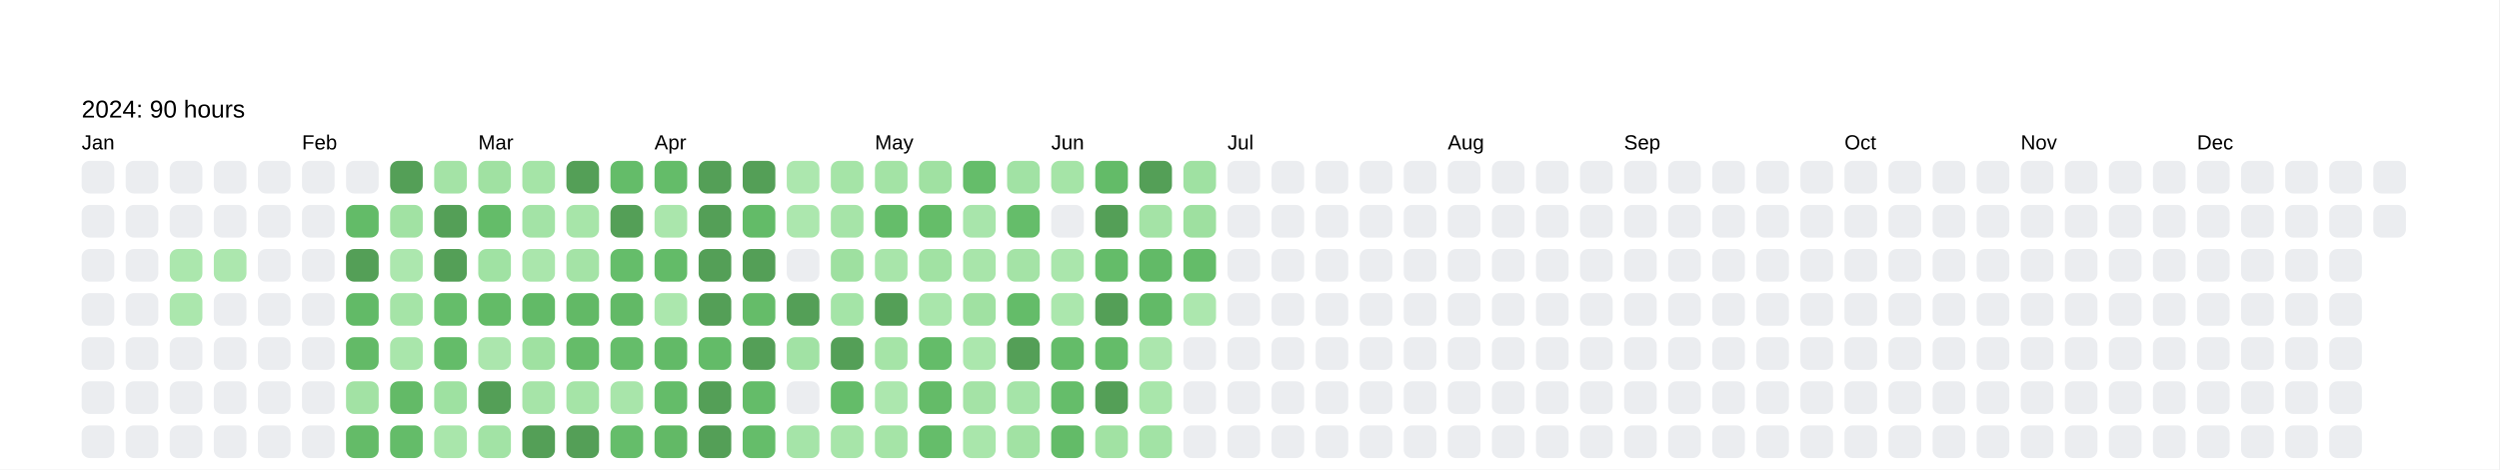
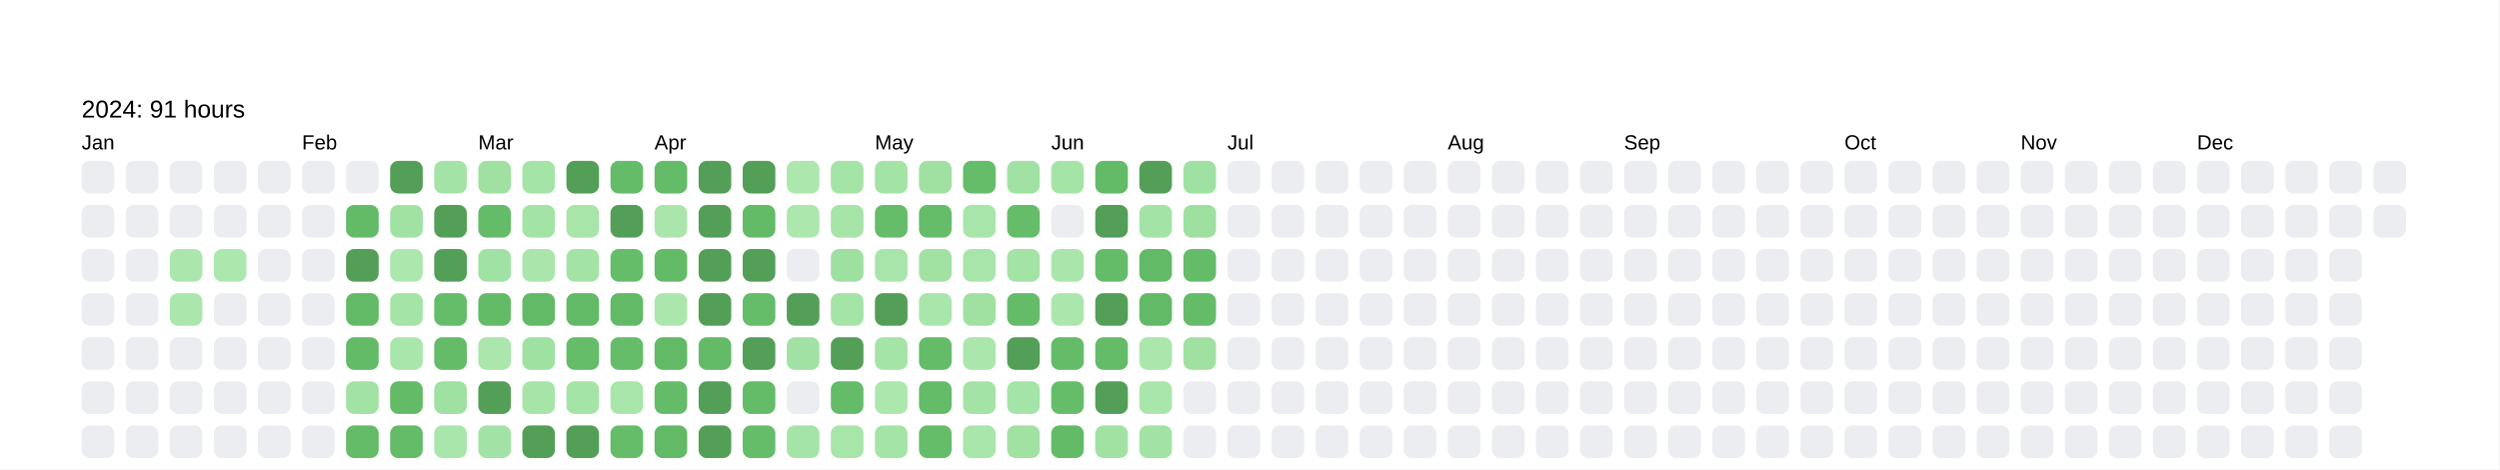
<svg xmlns="http://www.w3.org/2000/svg" baseProfile="full" height="57.5mm" version="1.1" viewBox="0,0,306.2,57.5" width="306.2mm">
  <defs />
  <rect fill="#FFFFFF" height="57.5" width="306.2" x="0" y="0" />
  <text fill="#000000" style="font-size:6px; font-family:Arial; font-weight:bold;" x="10" y="10" />
-   <text fill="#000000" style="font-size:3px; font-family:Arial;" x="10" y="14.4">2024: 90 hours</text>
+   <text fill="#000000" style="font-size:3px; font-family:Arial;" x="10" y="14.4">2024: 91 hours</text>
  <text fill="#000000" style="font-size:2.5px; font-family:Arial" x="10" y="18.3">Jan</text>
  <rect fill="#EBEDF0" height="4" rx="1" ry="1" width="4" x="10" y="19.7" />
  <rect fill="#EBEDF0" height="4" rx="1" ry="1" width="4" x="10" y="25.1" />
  <rect fill="#EBEDF0" height="4" rx="1" ry="1" width="4" x="10" y="30.5" />
  <rect fill="#EBEDF0" height="4" rx="1" ry="1" width="4" x="10" y="35.9" />
  <rect fill="#EBEDF0" height="4" rx="1" ry="1" width="4" x="10" y="41.3" />
  <rect fill="#EBEDF0" height="4" rx="1" ry="1" width="4" x="10" y="46.7" />
  <rect fill="#EBEDF0" height="4" rx="1" ry="1" width="4" x="10" y="52.1" />
  <rect fill="#EBEDF0" height="4" rx="1" ry="1" width="4" x="15.4" y="19.7" />
  <rect fill="#EBEDF0" height="4" rx="1" ry="1" width="4" x="15.4" y="25.1" />
  <rect fill="#EBEDF0" height="4" rx="1" ry="1" width="4" x="15.4" y="30.5" />
  <rect fill="#EBEDF0" height="4" rx="1" ry="1" width="4" x="15.4" y="35.9" />
  <rect fill="#EBEDF0" height="4" rx="1" ry="1" width="4" x="15.4" y="41.3" />
  <rect fill="#EBEDF0" height="4" rx="1" ry="1" width="4" x="15.4" y="46.7" />
  <rect fill="#EBEDF0" height="4" rx="1" ry="1" width="4" x="15.4" y="52.1" />
  <rect fill="#EBEDF0" height="4" rx="1" ry="1" width="4" x="20.8" y="19.7" />
  <rect fill="#EBEDF0" height="4" rx="1" ry="1" width="4" x="20.8" y="25.1" />
  <rect fill="#abe7ad" height="4" rx="1" ry="1" width="4" x="20.8" y="30.5" />
  <rect fill="#abe7ad" height="4" rx="1" ry="1" width="4" x="20.8" y="35.9" />
  <rect fill="#EBEDF0" height="4" rx="1" ry="1" width="4" x="20.8" y="41.3" />
  <rect fill="#EBEDF0" height="4" rx="1" ry="1" width="4" x="20.8" y="46.7" />
  <rect fill="#EBEDF0" height="4" rx="1" ry="1" width="4" x="20.8" y="52.1" />
  <rect fill="#EBEDF0" height="4" rx="1" ry="1" width="4" x="26.2" y="19.7" />
  <rect fill="#EBEDF0" height="4" rx="1" ry="1" width="4" x="26.2" y="25.1" />
  <rect fill="#ace7ae" height="4" rx="1" ry="1" width="4" x="26.2" y="30.5" />
  <rect fill="#EBEDF0" height="4" rx="1" ry="1" width="4" x="26.2" y="35.9" />
  <rect fill="#EBEDF0" height="4" rx="1" ry="1" width="4" x="26.2" y="41.3" />
  <rect fill="#EBEDF0" height="4" rx="1" ry="1" width="4" x="26.2" y="46.7" />
  <rect fill="#EBEDF0" height="4" rx="1" ry="1" width="4" x="26.2" y="52.1" />
  <rect fill="#EBEDF0" height="4" rx="1" ry="1" width="4" x="31.6" y="19.7" />
  <rect fill="#EBEDF0" height="4" rx="1" ry="1" width="4" x="31.6" y="25.1" />
  <rect fill="#EBEDF0" height="4" rx="1" ry="1" width="4" x="31.6" y="30.5" />
  <rect fill="#EBEDF0" height="4" rx="1" ry="1" width="4" x="31.6" y="35.9" />
  <rect fill="#EBEDF0" height="4" rx="1" ry="1" width="4" x="31.6" y="41.3" />
  <rect fill="#EBEDF0" height="4" rx="1" ry="1" width="4" x="31.6" y="46.7" />
  <rect fill="#EBEDF0" height="4" rx="1" ry="1" width="4" x="31.6" y="52.1" />
  <text fill="#000000" style="font-size:2.5px; font-family:Arial" x="37.0" y="18.3">Feb</text>
  <rect fill="#EBEDF0" height="4" rx="1" ry="1" width="4" x="37.0" y="19.7" />
  <rect fill="#EBEDF0" height="4" rx="1" ry="1" width="4" x="37.0" y="25.1" />
  <rect fill="#EBEDF0" height="4" rx="1" ry="1" width="4" x="37.0" y="30.5" />
  <rect fill="#EBEDF0" height="4" rx="1" ry="1" width="4" x="37.0" y="35.9" />
  <rect fill="#EBEDF0" height="4" rx="1" ry="1" width="4" x="37.0" y="41.3" />
  <rect fill="#EBEDF0" height="4" rx="1" ry="1" width="4" x="37.0" y="46.7" />
  <rect fill="#EBEDF0" height="4" rx="1" ry="1" width="4" x="37.0" y="52.1" />
  <rect fill="#EBEDF0" height="4" rx="1" ry="1" width="4" x="42.4" y="19.7" />
  <rect fill="#63bb68" height="4" rx="1" ry="1" width="4" x="42.4" y="25.1" />
  <rect fill="#549F57" height="4" rx="1" ry="1" width="4" x="42.4" y="30.5" />
  <rect fill="#62ba67" height="4" rx="1" ry="1" width="4" x="42.4" y="35.9" />
  <rect fill="#63ba67" height="4" rx="1" ry="1" width="4" x="42.4" y="41.3" />
  <rect fill="#a2e2a4" height="4" rx="1" ry="1" width="4" x="42.4" y="46.7" />
  <rect fill="#64bb68" height="4" rx="1" ry="1" width="4" x="42.4" y="52.1" />
  <rect fill="#549F57" height="4" rx="1" ry="1" width="4" x="47.8" y="19.7" />
  <rect fill="#a1e2a3" height="4" rx="1" ry="1" width="4" x="47.8" y="25.1" />
  <rect fill="#ace7ae" height="4" rx="1" ry="1" width="4" x="47.8" y="30.5" />
  <rect fill="#a5e4a7" height="4" rx="1" ry="1" width="4" x="47.8" y="35.9" />
  <rect fill="#a9e6ab" height="4" rx="1" ry="1" width="4" x="47.8" y="41.3" />
  <rect fill="#63ba67" height="4" rx="1" ry="1" width="4" x="47.8" y="46.7" />
  <rect fill="#64bc69" height="4" rx="1" ry="1" width="4" x="47.8" y="52.1" />
  <rect fill="#a4e3a6" height="4" rx="1" ry="1" width="4" x="53.2" y="19.7" />
  <rect fill="#549F57" height="4" rx="1" ry="1" width="4" x="53.2" y="25.1" />
  <rect fill="#549F57" height="4" rx="1" ry="1" width="4" x="53.2" y="30.5" />
  <rect fill="#65bd6a" height="4" rx="1" ry="1" width="4" x="53.2" y="35.9" />
  <rect fill="#64bc69" height="4" rx="1" ry="1" width="4" x="53.2" y="41.3" />
  <rect fill="#9ee1a1" height="4" rx="1" ry="1" width="4" x="53.2" y="46.7" />
  <rect fill="#a9e6ab" height="4" rx="1" ry="1" width="4" x="53.2" y="52.1" />
  <text fill="#000000" style="font-size:2.5px; font-family:Arial" x="58.6" y="18.3">Mar</text>
  <rect fill="#a0e1a2" height="4" rx="1" ry="1" width="4" x="58.6" y="19.7" />
  <rect fill="#64bc69" height="4" rx="1" ry="1" width="4" x="58.6" y="25.1" />
  <rect fill="#a0e2a3" height="4" rx="1" ry="1" width="4" x="58.6" y="30.5" />
  <rect fill="#63bb67" height="4" rx="1" ry="1" width="4" x="58.6" y="35.9" />
  <rect fill="#abe6ad" height="4" rx="1" ry="1" width="4" x="58.6" y="41.3" />
  <rect fill="#549F57" height="4" rx="1" ry="1" width="4" x="58.6" y="46.7" />
  <rect fill="#a2e3a5" height="4" rx="1" ry="1" width="4" x="58.6" y="52.1" />
  <rect fill="#a5e4a7" height="4" rx="1" ry="1" width="4" x="64" y="19.7" />
  <rect fill="#a3e3a6" height="4" rx="1" ry="1" width="4" x="64" y="25.1" />
  <rect fill="#aae6ac" height="4" rx="1" ry="1" width="4" x="64" y="30.5" />
  <rect fill="#62ba67" height="4" rx="1" ry="1" width="4" x="64" y="35.9" />
  <rect fill="#9fe1a1" height="4" rx="1" ry="1" width="4" x="64" y="41.3" />
  <rect fill="#a6e4a8" height="4" rx="1" ry="1" width="4" x="64" y="46.7" />
  <rect fill="#549F57" height="4" rx="1" ry="1" width="4" x="64" y="52.1" />
  <rect fill="#549F57" height="4" rx="1" ry="1" width="4" x="69.4" y="19.7" />
  <rect fill="#a7e5a9" height="4" rx="1" ry="1" width="4" x="69.4" y="25.1" />
  <rect fill="#a4e3a6" height="4" rx="1" ry="1" width="4" x="69.4" y="30.5" />
  <rect fill="#62b966" height="4" rx="1" ry="1" width="4" x="69.4" y="35.9" />
  <rect fill="#65bc69" height="4" rx="1" ry="1" width="4" x="69.4" y="41.3" />
  <rect fill="#a5e4a7" height="4" rx="1" ry="1" width="4" x="69.4" y="46.7" />
  <rect fill="#549F57" height="4" rx="1" ry="1" width="4" x="69.4" y="52.1" />
  <rect fill="#64bc69" height="4" rx="1" ry="1" width="4" x="74.8" y="19.7" />
  <rect fill="#549F57" height="4" rx="1" ry="1" width="4" x="74.8" y="25.1" />
  <rect fill="#65bd6a" height="4" rx="1" ry="1" width="4" x="74.8" y="30.5" />
  <rect fill="#62b966" height="4" rx="1" ry="1" width="4" x="74.8" y="35.9" />
  <rect fill="#65bd6a" height="4" rx="1" ry="1" width="4" x="74.8" y="41.3" />
  <rect fill="#a8e5aa" height="4" rx="1" ry="1" width="4" x="74.8" y="46.7" />
  <rect fill="#65bd6a" height="4" rx="1" ry="1" width="4" x="74.8" y="52.1" />
  <text fill="#000000" style="font-size:2.5px; font-family:Arial" x="80.2" y="18.3">Apr</text>
  <rect fill="#64bc69" height="4" rx="1" ry="1" width="4" x="80.2" y="19.7" />
  <rect fill="#aae6ac" height="4" rx="1" ry="1" width="4" x="80.2" y="25.1" />
  <rect fill="#63bb68" height="4" rx="1" ry="1" width="4" x="80.2" y="30.5" />
  <rect fill="#abe7ad" height="4" rx="1" ry="1" width="4" x="80.2" y="35.9" />
  <rect fill="#62ba67" height="4" rx="1" ry="1" width="4" x="80.2" y="41.3" />
  <rect fill="#64bc69" height="4" rx="1" ry="1" width="4" x="80.2" y="46.7" />
  <rect fill="#62b966" height="4" rx="1" ry="1" width="4" x="80.2" y="52.1" />
  <rect fill="#549F57" height="4" rx="1" ry="1" width="4" x="85.6" y="19.7" />
  <rect fill="#549F57" height="4" rx="1" ry="1" width="4" x="85.6" y="25.1" />
  <rect fill="#549F57" height="4" rx="1" ry="1" width="4" x="85.6" y="30.5" />
  <rect fill="#549F57" height="4" rx="1" ry="1" width="4" x="85.6" y="35.9" />
  <rect fill="#63bb68" height="4" rx="1" ry="1" width="4" x="85.6" y="41.3" />
  <rect fill="#549F57" height="4" rx="1" ry="1" width="4" x="85.6" y="46.7" />
  <rect fill="#549F57" height="4" rx="1" ry="1" width="4" x="85.6" y="52.1" />
  <rect fill="#549F57" height="4" rx="1" ry="1" width="4" x="91" y="19.7" />
  <rect fill="#63bb68" height="4" rx="1" ry="1" width="4" x="91" y="25.1" />
  <rect fill="#549F57" height="4" rx="1" ry="1" width="4" x="91" y="30.5" />
  <rect fill="#65bc69" height="4" rx="1" ry="1" width="4" x="91" y="35.9" />
  <rect fill="#549F57" height="4" rx="1" ry="1" width="4" x="91" y="41.3" />
  <rect fill="#64bc69" height="4" rx="1" ry="1" width="4" x="91" y="46.7" />
  <rect fill="#65bd6a" height="4" rx="1" ry="1" width="4" x="91" y="52.1" />
  <rect fill="#ace7ae" height="4" rx="1" ry="1" width="4" x="96.4" y="19.7" />
  <rect fill="#ace7ae" height="4" rx="1" ry="1" width="4" x="96.4" y="25.1" />
  <rect fill="#EBEDF0" height="4" rx="1" ry="1" width="4" x="96.4" y="30.5" />
  <rect fill="#549F57" height="4" rx="1" ry="1" width="4" x="96.4" y="35.9" />
  <rect fill="#a1e2a4" height="4" rx="1" ry="1" width="4" x="96.4" y="41.3" />
  <rect fill="#EBEDF0" height="4" rx="1" ry="1" width="4" x="96.4" y="46.7" />
  <rect fill="#a5e4a8" height="4" rx="1" ry="1" width="4" x="96.4" y="52.1" />
  <rect fill="#a5e4a7" height="4" rx="1" ry="1" width="4" x="101.8" y="19.7" />
  <rect fill="#a6e4a8" height="4" rx="1" ry="1" width="4" x="101.8" y="25.1" />
  <rect fill="#9ee0a0" height="4" rx="1" ry="1" width="4" x="101.8" y="30.5" />
  <rect fill="#a4e4a7" height="4" rx="1" ry="1" width="4" x="101.8" y="35.9" />
  <rect fill="#549F57" height="4" rx="1" ry="1" width="4" x="101.8" y="41.3" />
  <rect fill="#64bc69" height="4" rx="1" ry="1" width="4" x="101.8" y="46.7" />
  <rect fill="#a7e5a9" height="4" rx="1" ry="1" width="4" x="101.8" y="52.1" />
  <text fill="#000000" style="font-size:2.5px; font-family:Arial" x="107.2" y="18.3">May</text>
  <rect fill="#a3e3a5" height="4" rx="1" ry="1" width="4" x="107.2" y="19.7" />
  <rect fill="#65bd6a" height="4" rx="1" ry="1" width="4" x="107.2" y="25.1" />
  <rect fill="#a8e5aa" height="4" rx="1" ry="1" width="4" x="107.2" y="30.5" />
  <rect fill="#549F57" height="4" rx="1" ry="1" width="4" x="107.2" y="35.9" />
  <rect fill="#a5e4a7" height="4" rx="1" ry="1" width="4" x="107.2" y="41.3" />
  <rect fill="#ace7ae" height="4" rx="1" ry="1" width="4" x="107.2" y="46.7" />
  <rect fill="#a5e4a7" height="4" rx="1" ry="1" width="4" x="107.2" y="52.1" />
  <rect fill="#a0e1a2" height="4" rx="1" ry="1" width="4" x="112.6" y="19.7" />
  <rect fill="#65bd69" height="4" rx="1" ry="1" width="4" x="112.6" y="25.1" />
  <rect fill="#a1e2a3" height="4" rx="1" ry="1" width="4" x="112.6" y="30.5" />
  <rect fill="#a9e6ab" height="4" rx="1" ry="1" width="4" x="112.6" y="35.9" />
  <rect fill="#64bc69" height="4" rx="1" ry="1" width="4" x="112.6" y="41.3" />
  <rect fill="#64bb68" height="4" rx="1" ry="1" width="4" x="112.6" y="46.7" />
  <rect fill="#65bd6a" height="4" rx="1" ry="1" width="4" x="112.6" y="52.1" />
  <rect fill="#65bd6a" height="4" rx="1" ry="1" width="4" x="118" y="19.7" />
  <rect fill="#a8e5ab" height="4" rx="1" ry="1" width="4" x="118" y="25.1" />
  <rect fill="#a8e5aa" height="4" rx="1" ry="1" width="4" x="118" y="30.5" />
  <rect fill="#a0e1a2" height="4" rx="1" ry="1" width="4" x="118" y="35.9" />
  <rect fill="#abe7ad" height="4" rx="1" ry="1" width="4" x="118" y="41.3" />
  <rect fill="#a4e3a6" height="4" rx="1" ry="1" width="4" x="118" y="46.7" />
  <rect fill="#a9e6ab" height="4" rx="1" ry="1" width="4" x="118" y="52.1" />
  <rect fill="#a1e2a4" height="4" rx="1" ry="1" width="4" x="123.4" y="19.7" />
  <rect fill="#65bd6a" height="4" rx="1" ry="1" width="4" x="123.4" y="25.1" />
  <rect fill="#a4e3a6" height="4" rx="1" ry="1" width="4" x="123.4" y="30.5" />
  <rect fill="#64bc69" height="4" rx="1" ry="1" width="4" x="123.4" y="35.9" />
  <rect fill="#549F57" height="4" rx="1" ry="1" width="4" x="123.4" y="41.3" />
  <rect fill="#a5e4a8" height="4" rx="1" ry="1" width="4" x="123.4" y="46.7" />
  <rect fill="#a1e2a3" height="4" rx="1" ry="1" width="4" x="123.4" y="52.1" />
  <text fill="#000000" style="font-size:2.5px; font-family:Arial" x="128.8" y="18.3">Jun</text>
  <rect fill="#a5e4a7" height="4" rx="1" ry="1" width="4" x="128.8" y="19.7" />
  <rect fill="#EBEDF0" height="4" rx="1" ry="1" width="4" x="128.8" y="25.1" />
  <rect fill="#aae6ac" height="4" rx="1" ry="1" width="4" x="128.8" y="30.5" />
  <rect fill="#abe7ad" height="4" rx="1" ry="1" width="4" x="128.8" y="35.9" />
  <rect fill="#64bc69" height="4" rx="1" ry="1" width="4" x="128.8" y="41.3" />
  <rect fill="#65bd6a" height="4" rx="1" ry="1" width="4" x="128.8" y="46.7" />
  <rect fill="#63bb68" height="4" rx="1" ry="1" width="4" x="128.8" y="52.1" />
  <rect fill="#63bb68" height="4" rx="1" ry="1" width="4" x="134.2" y="19.7" />
  <rect fill="#549F57" height="4" rx="1" ry="1" width="4" x="134.2" y="25.1" />
  <rect fill="#64bc69" height="4" rx="1" ry="1" width="4" x="134.2" y="30.5" />
  <rect fill="#549F57" height="4" rx="1" ry="1" width="4" x="134.2" y="35.9" />
  <rect fill="#64bc69" height="4" rx="1" ry="1" width="4" x="134.2" y="41.3" />
  <rect fill="#549F57" height="4" rx="1" ry="1" width="4" x="134.2" y="46.7" />
  <rect fill="#a1e2a3" height="4" rx="1" ry="1" width="4" x="134.2" y="52.1" />
  <rect fill="#549F57" height="4" rx="1" ry="1" width="4" x="139.6" y="19.7" />
  <rect fill="#a4e3a6" height="4" rx="1" ry="1" width="4" x="139.6" y="25.1" />
  <rect fill="#62ba67" height="4" rx="1" ry="1" width="4" x="139.6" y="30.5" />
  <rect fill="#62ba67" height="4" rx="1" ry="1" width="4" x="139.6" y="35.9" />
  <rect fill="#abe6ad" height="4" rx="1" ry="1" width="4" x="139.6" y="41.3" />
  <rect fill="#a9e6ab" height="4" rx="1" ry="1" width="4" x="139.6" y="46.7" />
  <rect fill="#a2e3a5" height="4" rx="1" ry="1" width="4" x="139.6" y="52.1" />
  <rect fill="#9fe1a2" height="4" rx="1" ry="1" width="4" x="145" y="19.7" />
  <rect fill="#9ee0a0" height="4" rx="1" ry="1" width="4" x="145" y="25.1" />
  <rect fill="#64bc69" height="4" rx="1" ry="1" width="4" x="145" y="30.5" />
-   <rect fill="#ace7ae" height="4" rx="1" ry="1" width="4" x="145" y="35.9" />
-   <rect fill="#EBEDF0" height="4" rx="1" ry="1" width="4" x="145" y="41.3" />
+   <rect fill="#64bc69" height="4" rx="1" ry="1" width="4" x="145" y="35.9" />
+   <rect fill="#a0e1a2" height="4" rx="1" ry="1" width="4" x="145" y="41.3" />
  <rect fill="#EBEDF0" height="4" rx="1" ry="1" width="4" x="145" y="46.7" />
  <rect fill="#EBEDF0" height="4" rx="1" ry="1" width="4" x="145" y="52.1" />
  <text fill="#000000" style="font-size:2.5px; font-family:Arial" x="150.4" y="18.3">Jul</text>
  <rect fill="#EBEDF0" height="4" rx="1" ry="1" width="4" x="150.4" y="19.7" />
  <rect fill="#EBEDF0" height="4" rx="1" ry="1" width="4" x="150.4" y="25.1" />
  <rect fill="#EBEDF0" height="4" rx="1" ry="1" width="4" x="150.4" y="30.5" />
  <rect fill="#EBEDF0" height="4" rx="1" ry="1" width="4" x="150.4" y="35.9" />
  <rect fill="#EBEDF0" height="4" rx="1" ry="1" width="4" x="150.4" y="41.3" />
  <rect fill="#EBEDF0" height="4" rx="1" ry="1" width="4" x="150.4" y="46.7" />
  <rect fill="#EBEDF0" height="4" rx="1" ry="1" width="4" x="150.4" y="52.1" />
  <rect fill="#EBEDF0" height="4" rx="1" ry="1" width="4" x="155.8" y="19.7" />
  <rect fill="#EBEDF0" height="4" rx="1" ry="1" width="4" x="155.8" y="25.1" />
  <rect fill="#EBEDF0" height="4" rx="1" ry="1" width="4" x="155.8" y="30.5" />
  <rect fill="#EBEDF0" height="4" rx="1" ry="1" width="4" x="155.8" y="35.9" />
  <rect fill="#EBEDF0" height="4" rx="1" ry="1" width="4" x="155.8" y="41.3" />
  <rect fill="#EBEDF0" height="4" rx="1" ry="1" width="4" x="155.8" y="46.7" />
  <rect fill="#EBEDF0" height="4" rx="1" ry="1" width="4" x="155.8" y="52.1" />
  <rect fill="#EBEDF0" height="4" rx="1" ry="1" width="4" x="161.2" y="19.7" />
  <rect fill="#EBEDF0" height="4" rx="1" ry="1" width="4" x="161.2" y="25.1" />
  <rect fill="#EBEDF0" height="4" rx="1" ry="1" width="4" x="161.2" y="30.5" />
  <rect fill="#EBEDF0" height="4" rx="1" ry="1" width="4" x="161.2" y="35.9" />
  <rect fill="#EBEDF0" height="4" rx="1" ry="1" width="4" x="161.2" y="41.3" />
  <rect fill="#EBEDF0" height="4" rx="1" ry="1" width="4" x="161.2" y="46.7" />
  <rect fill="#EBEDF0" height="4" rx="1" ry="1" width="4" x="161.2" y="52.1" />
  <rect fill="#EBEDF0" height="4" rx="1" ry="1" width="4" x="166.6" y="19.7" />
  <rect fill="#EBEDF0" height="4" rx="1" ry="1" width="4" x="166.6" y="25.1" />
  <rect fill="#EBEDF0" height="4" rx="1" ry="1" width="4" x="166.6" y="30.5" />
  <rect fill="#EBEDF0" height="4" rx="1" ry="1" width="4" x="166.6" y="35.9" />
  <rect fill="#EBEDF0" height="4" rx="1" ry="1" width="4" x="166.6" y="41.3" />
  <rect fill="#EBEDF0" height="4" rx="1" ry="1" width="4" x="166.6" y="46.7" />
  <rect fill="#EBEDF0" height="4" rx="1" ry="1" width="4" x="166.6" y="52.1" />
  <rect fill="#EBEDF0" height="4" rx="1" ry="1" width="4" x="172" y="19.7" />
  <rect fill="#EBEDF0" height="4" rx="1" ry="1" width="4" x="172" y="25.1" />
  <rect fill="#EBEDF0" height="4" rx="1" ry="1" width="4" x="172" y="30.5" />
  <rect fill="#EBEDF0" height="4" rx="1" ry="1" width="4" x="172" y="35.9" />
  <rect fill="#EBEDF0" height="4" rx="1" ry="1" width="4" x="172" y="41.3" />
  <rect fill="#EBEDF0" height="4" rx="1" ry="1" width="4" x="172" y="46.7" />
  <rect fill="#EBEDF0" height="4" rx="1" ry="1" width="4" x="172" y="52.1" />
  <text fill="#000000" style="font-size:2.5px; font-family:Arial" x="177.4" y="18.3">Aug</text>
  <rect fill="#EBEDF0" height="4" rx="1" ry="1" width="4" x="177.4" y="19.7" />
  <rect fill="#EBEDF0" height="4" rx="1" ry="1" width="4" x="177.4" y="25.1" />
  <rect fill="#EBEDF0" height="4" rx="1" ry="1" width="4" x="177.4" y="30.5" />
  <rect fill="#EBEDF0" height="4" rx="1" ry="1" width="4" x="177.4" y="35.9" />
  <rect fill="#EBEDF0" height="4" rx="1" ry="1" width="4" x="177.4" y="41.3" />
  <rect fill="#EBEDF0" height="4" rx="1" ry="1" width="4" x="177.4" y="46.7" />
  <rect fill="#EBEDF0" height="4" rx="1" ry="1" width="4" x="177.4" y="52.1" />
  <rect fill="#EBEDF0" height="4" rx="1" ry="1" width="4" x="182.8" y="19.7" />
  <rect fill="#EBEDF0" height="4" rx="1" ry="1" width="4" x="182.8" y="25.1" />
  <rect fill="#EBEDF0" height="4" rx="1" ry="1" width="4" x="182.8" y="30.5" />
  <rect fill="#EBEDF0" height="4" rx="1" ry="1" width="4" x="182.8" y="35.9" />
  <rect fill="#EBEDF0" height="4" rx="1" ry="1" width="4" x="182.8" y="41.3" />
  <rect fill="#EBEDF0" height="4" rx="1" ry="1" width="4" x="182.8" y="46.7" />
  <rect fill="#EBEDF0" height="4" rx="1" ry="1" width="4" x="182.8" y="52.1" />
  <rect fill="#EBEDF0" height="4" rx="1" ry="1" width="4" x="188.2" y="19.7" />
  <rect fill="#EBEDF0" height="4" rx="1" ry="1" width="4" x="188.2" y="25.1" />
  <rect fill="#EBEDF0" height="4" rx="1" ry="1" width="4" x="188.2" y="30.5" />
  <rect fill="#EBEDF0" height="4" rx="1" ry="1" width="4" x="188.2" y="35.9" />
  <rect fill="#EBEDF0" height="4" rx="1" ry="1" width="4" x="188.2" y="41.3" />
  <rect fill="#EBEDF0" height="4" rx="1" ry="1" width="4" x="188.2" y="46.7" />
  <rect fill="#EBEDF0" height="4" rx="1" ry="1" width="4" x="188.2" y="52.1" />
  <rect fill="#EBEDF0" height="4" rx="1" ry="1" width="4" x="193.6" y="19.7" />
  <rect fill="#EBEDF0" height="4" rx="1" ry="1" width="4" x="193.6" y="25.1" />
  <rect fill="#EBEDF0" height="4" rx="1" ry="1" width="4" x="193.6" y="30.5" />
  <rect fill="#EBEDF0" height="4" rx="1" ry="1" width="4" x="193.6" y="35.9" />
  <rect fill="#EBEDF0" height="4" rx="1" ry="1" width="4" x="193.6" y="41.3" />
  <rect fill="#EBEDF0" height="4" rx="1" ry="1" width="4" x="193.6" y="46.7" />
  <rect fill="#EBEDF0" height="4" rx="1" ry="1" width="4" x="193.6" y="52.1" />
  <text fill="#000000" style="font-size:2.5px; font-family:Arial" x="199" y="18.3">Sep</text>
  <rect fill="#EBEDF0" height="4" rx="1" ry="1" width="4" x="199" y="19.7" />
  <rect fill="#EBEDF0" height="4" rx="1" ry="1" width="4" x="199" y="25.1" />
  <rect fill="#EBEDF0" height="4" rx="1" ry="1" width="4" x="199" y="30.5" />
  <rect fill="#EBEDF0" height="4" rx="1" ry="1" width="4" x="199" y="35.9" />
  <rect fill="#EBEDF0" height="4" rx="1" ry="1" width="4" x="199" y="41.3" />
  <rect fill="#EBEDF0" height="4" rx="1" ry="1" width="4" x="199" y="46.7" />
  <rect fill="#EBEDF0" height="4" rx="1" ry="1" width="4" x="199" y="52.1" />
  <rect fill="#EBEDF0" height="4" rx="1" ry="1" width="4" x="204.4" y="19.7" />
  <rect fill="#EBEDF0" height="4" rx="1" ry="1" width="4" x="204.4" y="25.1" />
  <rect fill="#EBEDF0" height="4" rx="1" ry="1" width="4" x="204.4" y="30.5" />
  <rect fill="#EBEDF0" height="4" rx="1" ry="1" width="4" x="204.4" y="35.9" />
  <rect fill="#EBEDF0" height="4" rx="1" ry="1" width="4" x="204.4" y="41.3" />
  <rect fill="#EBEDF0" height="4" rx="1" ry="1" width="4" x="204.4" y="46.7" />
  <rect fill="#EBEDF0" height="4" rx="1" ry="1" width="4" x="204.4" y="52.1" />
  <rect fill="#EBEDF0" height="4" rx="1" ry="1" width="4" x="209.8" y="19.7" />
  <rect fill="#EBEDF0" height="4" rx="1" ry="1" width="4" x="209.8" y="25.1" />
  <rect fill="#EBEDF0" height="4" rx="1" ry="1" width="4" x="209.8" y="30.5" />
  <rect fill="#EBEDF0" height="4" rx="1" ry="1" width="4" x="209.8" y="35.9" />
  <rect fill="#EBEDF0" height="4" rx="1" ry="1" width="4" x="209.8" y="41.3" />
  <rect fill="#EBEDF0" height="4" rx="1" ry="1" width="4" x="209.8" y="46.7" />
  <rect fill="#EBEDF0" height="4" rx="1" ry="1" width="4" x="209.8" y="52.1" />
  <rect fill="#EBEDF0" height="4" rx="1" ry="1" width="4" x="215.2" y="19.7" />
  <rect fill="#EBEDF0" height="4" rx="1" ry="1" width="4" x="215.2" y="25.1" />
  <rect fill="#EBEDF0" height="4" rx="1" ry="1" width="4" x="215.2" y="30.5" />
  <rect fill="#EBEDF0" height="4" rx="1" ry="1" width="4" x="215.2" y="35.9" />
  <rect fill="#EBEDF0" height="4" rx="1" ry="1" width="4" x="215.2" y="41.3" />
  <rect fill="#EBEDF0" height="4" rx="1" ry="1" width="4" x="215.2" y="46.7" />
  <rect fill="#EBEDF0" height="4" rx="1" ry="1" width="4" x="215.2" y="52.1" />
  <rect fill="#EBEDF0" height="4" rx="1" ry="1" width="4" x="220.6" y="19.7" />
  <rect fill="#EBEDF0" height="4" rx="1" ry="1" width="4" x="220.6" y="25.1" />
  <rect fill="#EBEDF0" height="4" rx="1" ry="1" width="4" x="220.6" y="30.5" />
  <rect fill="#EBEDF0" height="4" rx="1" ry="1" width="4" x="220.6" y="35.9" />
  <rect fill="#EBEDF0" height="4" rx="1" ry="1" width="4" x="220.6" y="41.3" />
  <rect fill="#EBEDF0" height="4" rx="1" ry="1" width="4" x="220.6" y="46.7" />
  <rect fill="#EBEDF0" height="4" rx="1" ry="1" width="4" x="220.6" y="52.1" />
  <text fill="#000000" style="font-size:2.5px; font-family:Arial" x="226" y="18.3">Oct</text>
  <rect fill="#EBEDF0" height="4" rx="1" ry="1" width="4" x="226" y="19.7" />
  <rect fill="#EBEDF0" height="4" rx="1" ry="1" width="4" x="226" y="25.1" />
  <rect fill="#EBEDF0" height="4" rx="1" ry="1" width="4" x="226" y="30.5" />
  <rect fill="#EBEDF0" height="4" rx="1" ry="1" width="4" x="226" y="35.9" />
  <rect fill="#EBEDF0" height="4" rx="1" ry="1" width="4" x="226" y="41.3" />
  <rect fill="#EBEDF0" height="4" rx="1" ry="1" width="4" x="226" y="46.7" />
  <rect fill="#EBEDF0" height="4" rx="1" ry="1" width="4" x="226" y="52.1" />
  <rect fill="#EBEDF0" height="4" rx="1" ry="1" width="4" x="231.4" y="19.7" />
  <rect fill="#EBEDF0" height="4" rx="1" ry="1" width="4" x="231.4" y="25.1" />
  <rect fill="#EBEDF0" height="4" rx="1" ry="1" width="4" x="231.4" y="30.5" />
  <rect fill="#EBEDF0" height="4" rx="1" ry="1" width="4" x="231.4" y="35.9" />
  <rect fill="#EBEDF0" height="4" rx="1" ry="1" width="4" x="231.4" y="41.3" />
  <rect fill="#EBEDF0" height="4" rx="1" ry="1" width="4" x="231.4" y="46.7" />
  <rect fill="#EBEDF0" height="4" rx="1" ry="1" width="4" x="231.4" y="52.1" />
  <rect fill="#EBEDF0" height="4" rx="1" ry="1" width="4" x="236.8" y="19.7" />
  <rect fill="#EBEDF0" height="4" rx="1" ry="1" width="4" x="236.8" y="25.1" />
  <rect fill="#EBEDF0" height="4" rx="1" ry="1" width="4" x="236.8" y="30.5" />
  <rect fill="#EBEDF0" height="4" rx="1" ry="1" width="4" x="236.8" y="35.9" />
  <rect fill="#EBEDF0" height="4" rx="1" ry="1" width="4" x="236.8" y="41.3" />
  <rect fill="#EBEDF0" height="4" rx="1" ry="1" width="4" x="236.8" y="46.7" />
  <rect fill="#EBEDF0" height="4" rx="1" ry="1" width="4" x="236.8" y="52.1" />
  <rect fill="#EBEDF0" height="4" rx="1" ry="1" width="4" x="242.2" y="19.7" />
  <rect fill="#EBEDF0" height="4" rx="1" ry="1" width="4" x="242.2" y="25.1" />
  <rect fill="#EBEDF0" height="4" rx="1" ry="1" width="4" x="242.2" y="30.5" />
  <rect fill="#EBEDF0" height="4" rx="1" ry="1" width="4" x="242.2" y="35.9" />
  <rect fill="#EBEDF0" height="4" rx="1" ry="1" width="4" x="242.2" y="41.3" />
  <rect fill="#EBEDF0" height="4" rx="1" ry="1" width="4" x="242.2" y="46.7" />
  <rect fill="#EBEDF0" height="4" rx="1" ry="1" width="4" x="242.2" y="52.1" />
  <text fill="#000000" style="font-size:2.5px; font-family:Arial" x="247.6" y="18.3">Nov</text>
  <rect fill="#EBEDF0" height="4" rx="1" ry="1" width="4" x="247.6" y="19.7" />
  <rect fill="#EBEDF0" height="4" rx="1" ry="1" width="4" x="247.6" y="25.1" />
  <rect fill="#EBEDF0" height="4" rx="1" ry="1" width="4" x="247.6" y="30.5" />
  <rect fill="#EBEDF0" height="4" rx="1" ry="1" width="4" x="247.6" y="35.9" />
  <rect fill="#EBEDF0" height="4" rx="1" ry="1" width="4" x="247.6" y="41.3" />
  <rect fill="#EBEDF0" height="4" rx="1" ry="1" width="4" x="247.6" y="46.7" />
  <rect fill="#EBEDF0" height="4" rx="1" ry="1" width="4" x="247.6" y="52.1" />
  <rect fill="#EBEDF0" height="4" rx="1" ry="1" width="4" x="253" y="19.7" />
  <rect fill="#EBEDF0" height="4" rx="1" ry="1" width="4" x="253" y="25.1" />
  <rect fill="#EBEDF0" height="4" rx="1" ry="1" width="4" x="253" y="30.5" />
  <rect fill="#EBEDF0" height="4" rx="1" ry="1" width="4" x="253" y="35.9" />
  <rect fill="#EBEDF0" height="4" rx="1" ry="1" width="4" x="253" y="41.3" />
  <rect fill="#EBEDF0" height="4" rx="1" ry="1" width="4" x="253" y="46.7" />
  <rect fill="#EBEDF0" height="4" rx="1" ry="1" width="4" x="253" y="52.1" />
  <rect fill="#EBEDF0" height="4" rx="1" ry="1" width="4" x="258.4" y="19.7" />
  <rect fill="#EBEDF0" height="4" rx="1" ry="1" width="4" x="258.4" y="25.1" />
  <rect fill="#EBEDF0" height="4" rx="1" ry="1" width="4" x="258.4" y="30.5" />
  <rect fill="#EBEDF0" height="4" rx="1" ry="1" width="4" x="258.4" y="35.9" />
  <rect fill="#EBEDF0" height="4" rx="1" ry="1" width="4" x="258.4" y="41.3" />
  <rect fill="#EBEDF0" height="4" rx="1" ry="1" width="4" x="258.4" y="46.7" />
  <rect fill="#EBEDF0" height="4" rx="1" ry="1" width="4" x="258.4" y="52.1" />
  <rect fill="#EBEDF0" height="4" rx="1" ry="1" width="4" x="263.8" y="19.7" />
  <rect fill="#EBEDF0" height="4" rx="1" ry="1" width="4" x="263.8" y="25.1" />
  <rect fill="#EBEDF0" height="4" rx="1" ry="1" width="4" x="263.8" y="30.5" />
  <rect fill="#EBEDF0" height="4" rx="1" ry="1" width="4" x="263.8" y="35.9" />
  <rect fill="#EBEDF0" height="4" rx="1" ry="1" width="4" x="263.8" y="41.3" />
  <rect fill="#EBEDF0" height="4" rx="1" ry="1" width="4" x="263.8" y="46.7" />
  <rect fill="#EBEDF0" height="4" rx="1" ry="1" width="4" x="263.8" y="52.1" />
  <text fill="#000000" style="font-size:2.5px; font-family:Arial" x="269.2" y="18.3">Dec</text>
  <rect fill="#EBEDF0" height="4" rx="1" ry="1" width="4" x="269.2" y="19.7" />
  <rect fill="#EBEDF0" height="4" rx="1" ry="1" width="4" x="269.2" y="25.1" />
  <rect fill="#EBEDF0" height="4" rx="1" ry="1" width="4" x="269.2" y="30.5" />
  <rect fill="#EBEDF0" height="4" rx="1" ry="1" width="4" x="269.2" y="35.9" />
  <rect fill="#EBEDF0" height="4" rx="1" ry="1" width="4" x="269.2" y="41.3" />
  <rect fill="#EBEDF0" height="4" rx="1" ry="1" width="4" x="269.2" y="46.7" />
  <rect fill="#EBEDF0" height="4" rx="1" ry="1" width="4" x="269.2" y="52.1" />
  <rect fill="#EBEDF0" height="4" rx="1" ry="1" width="4" x="274.6" y="19.7" />
  <rect fill="#EBEDF0" height="4" rx="1" ry="1" width="4" x="274.6" y="25.1" />
  <rect fill="#EBEDF0" height="4" rx="1" ry="1" width="4" x="274.6" y="30.5" />
  <rect fill="#EBEDF0" height="4" rx="1" ry="1" width="4" x="274.6" y="35.9" />
  <rect fill="#EBEDF0" height="4" rx="1" ry="1" width="4" x="274.6" y="41.3" />
  <rect fill="#EBEDF0" height="4" rx="1" ry="1" width="4" x="274.6" y="46.7" />
  <rect fill="#EBEDF0" height="4" rx="1" ry="1" width="4" x="274.6" y="52.1" />
  <rect fill="#EBEDF0" height="4" rx="1" ry="1" width="4" x="280" y="19.7" />
  <rect fill="#EBEDF0" height="4" rx="1" ry="1" width="4" x="280" y="25.1" />
  <rect fill="#EBEDF0" height="4" rx="1" ry="1" width="4" x="280" y="30.5" />
  <rect fill="#EBEDF0" height="4" rx="1" ry="1" width="4" x="280" y="35.9" />
  <rect fill="#EBEDF0" height="4" rx="1" ry="1" width="4" x="280" y="41.3" />
  <rect fill="#EBEDF0" height="4" rx="1" ry="1" width="4" x="280" y="46.7" />
  <rect fill="#EBEDF0" height="4" rx="1" ry="1" width="4" x="280" y="52.1" />
  <rect fill="#EBEDF0" height="4" rx="1" ry="1" width="4" x="285.4" y="19.7" />
  <rect fill="#EBEDF0" height="4" rx="1" ry="1" width="4" x="285.4" y="25.1" />
  <rect fill="#EBEDF0" height="4" rx="1" ry="1" width="4" x="285.4" y="30.5" />
  <rect fill="#EBEDF0" height="4" rx="1" ry="1" width="4" x="285.4" y="35.9" />
  <rect fill="#EBEDF0" height="4" rx="1" ry="1" width="4" x="285.4" y="41.3" />
  <rect fill="#EBEDF0" height="4" rx="1" ry="1" width="4" x="285.4" y="46.7" />
  <rect fill="#EBEDF0" height="4" rx="1" ry="1" width="4" x="285.4" y="52.1" />
  <rect fill="#EBEDF0" height="4" rx="1" ry="1" width="4" x="290.8" y="19.7" />
  <rect fill="#EBEDF0" height="4" rx="1" ry="1" width="4" x="290.8" y="25.1" />
</svg>
